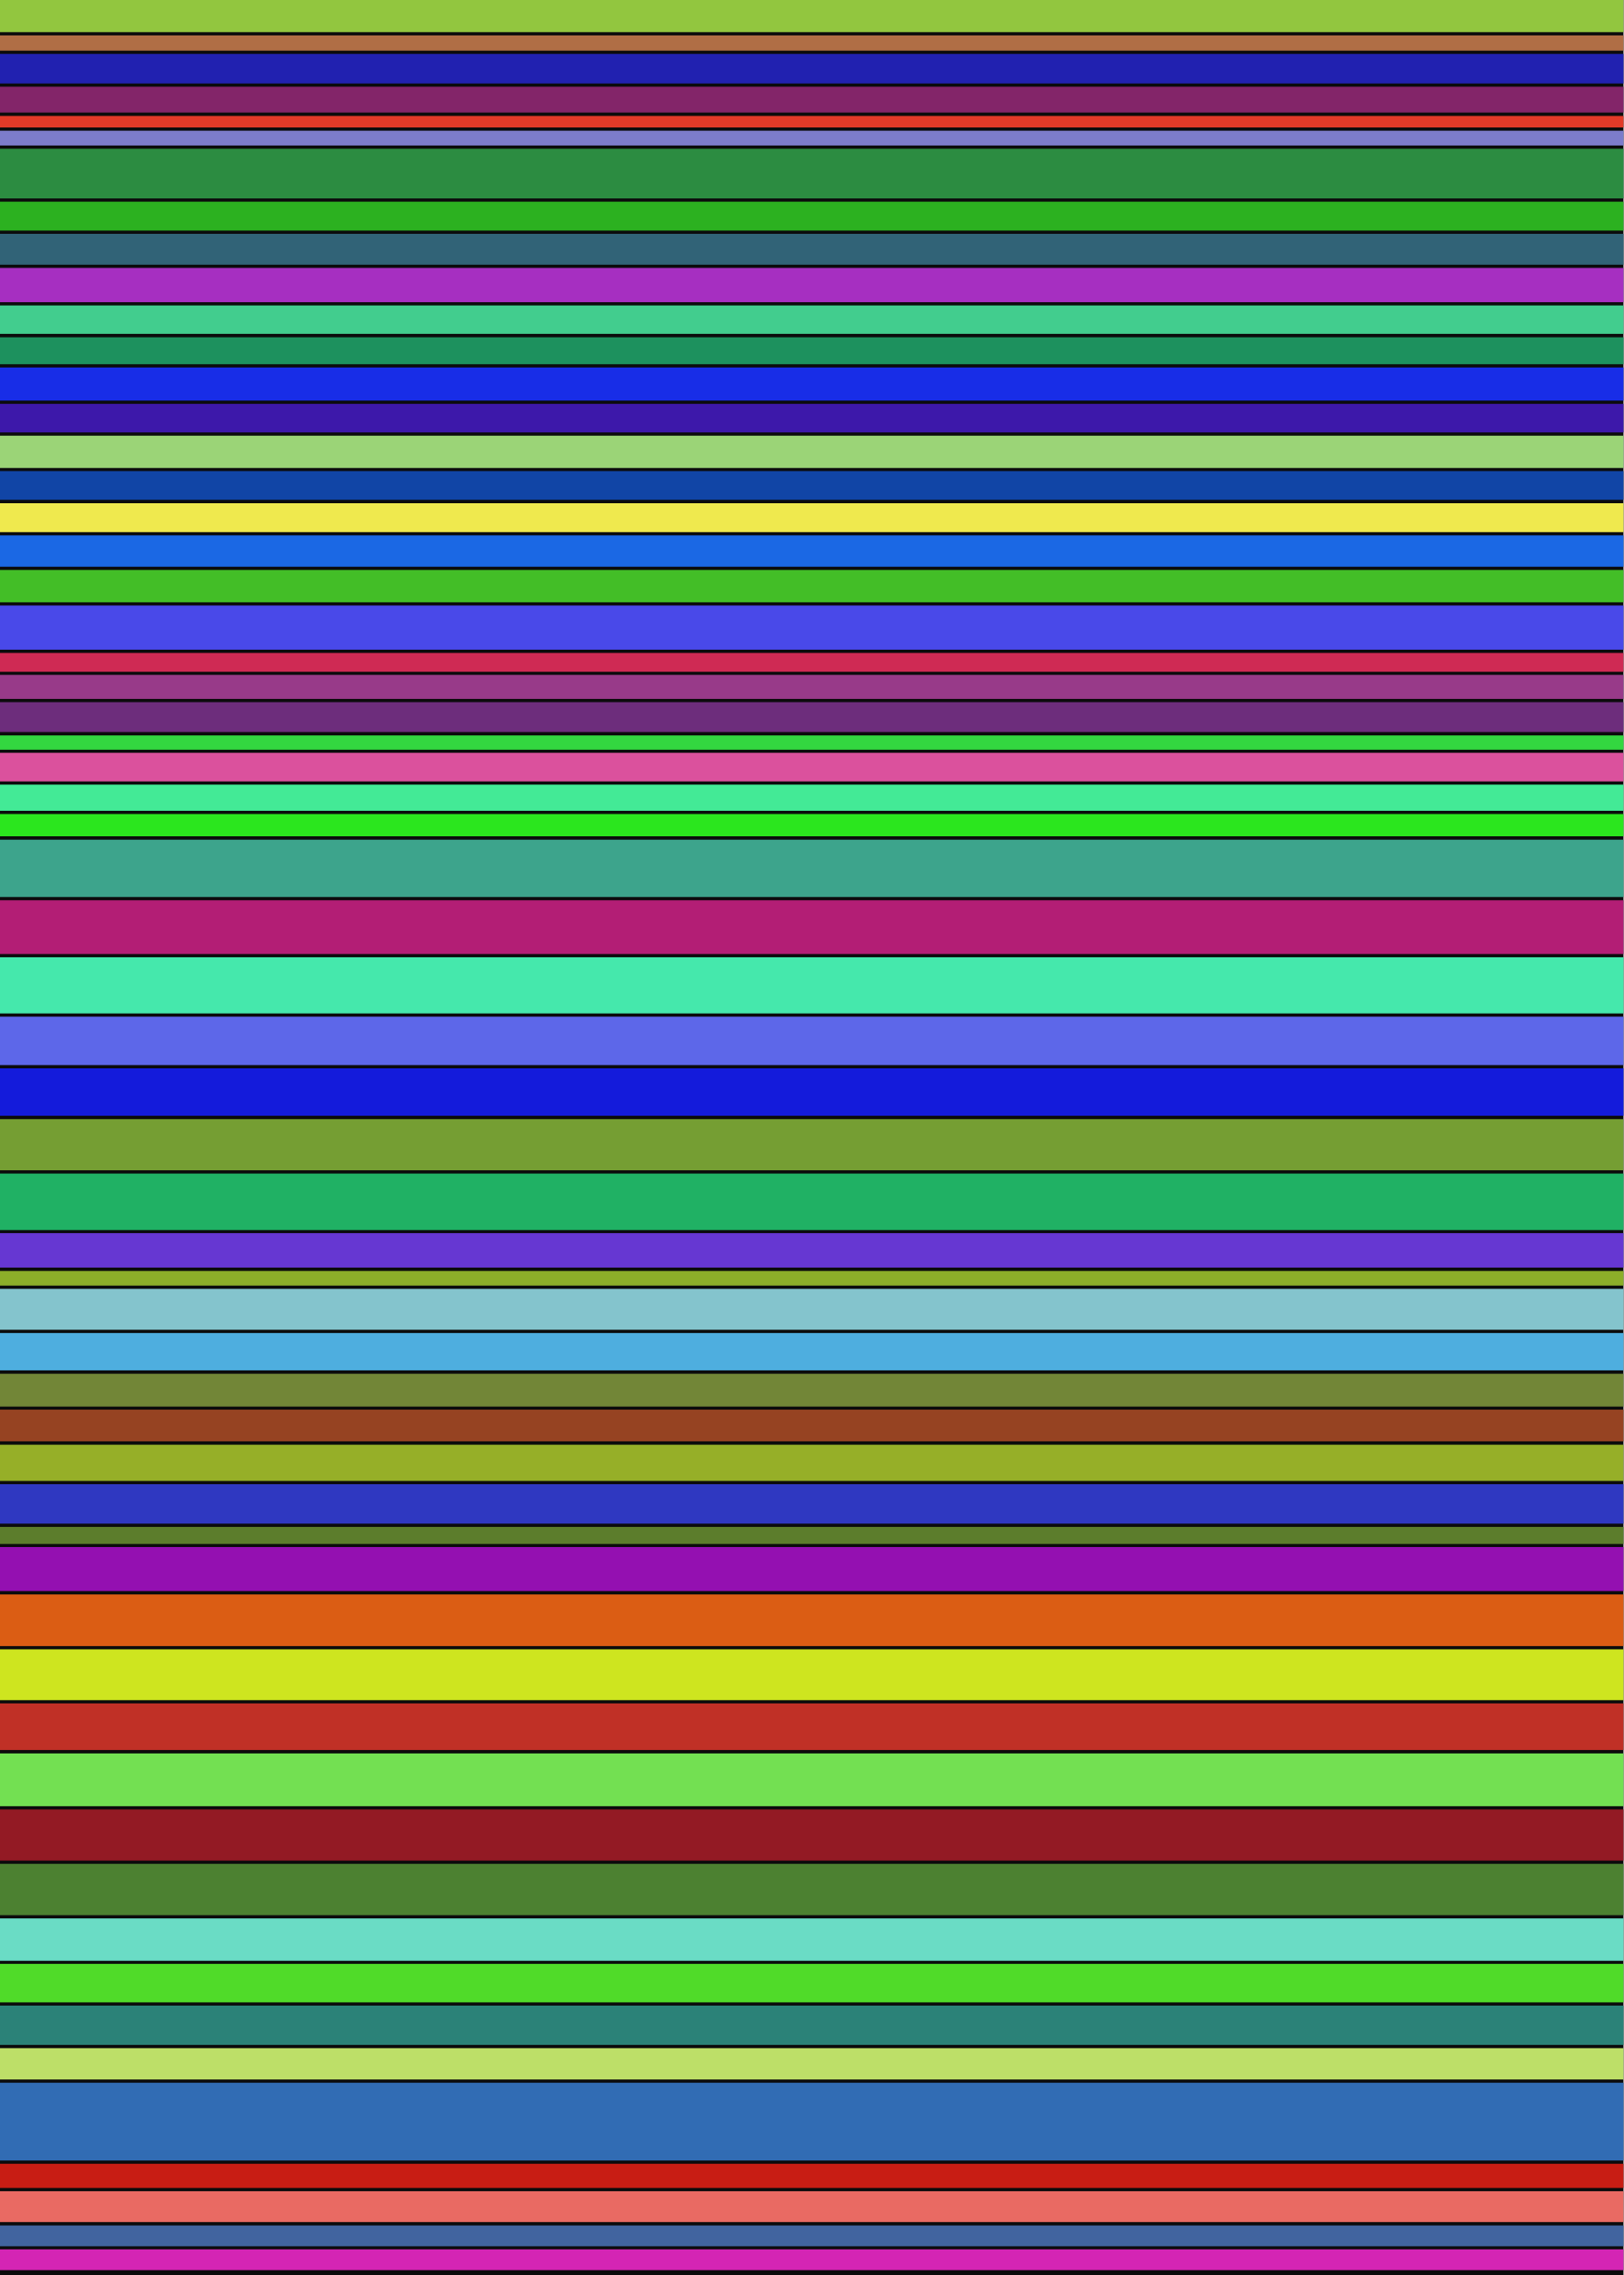
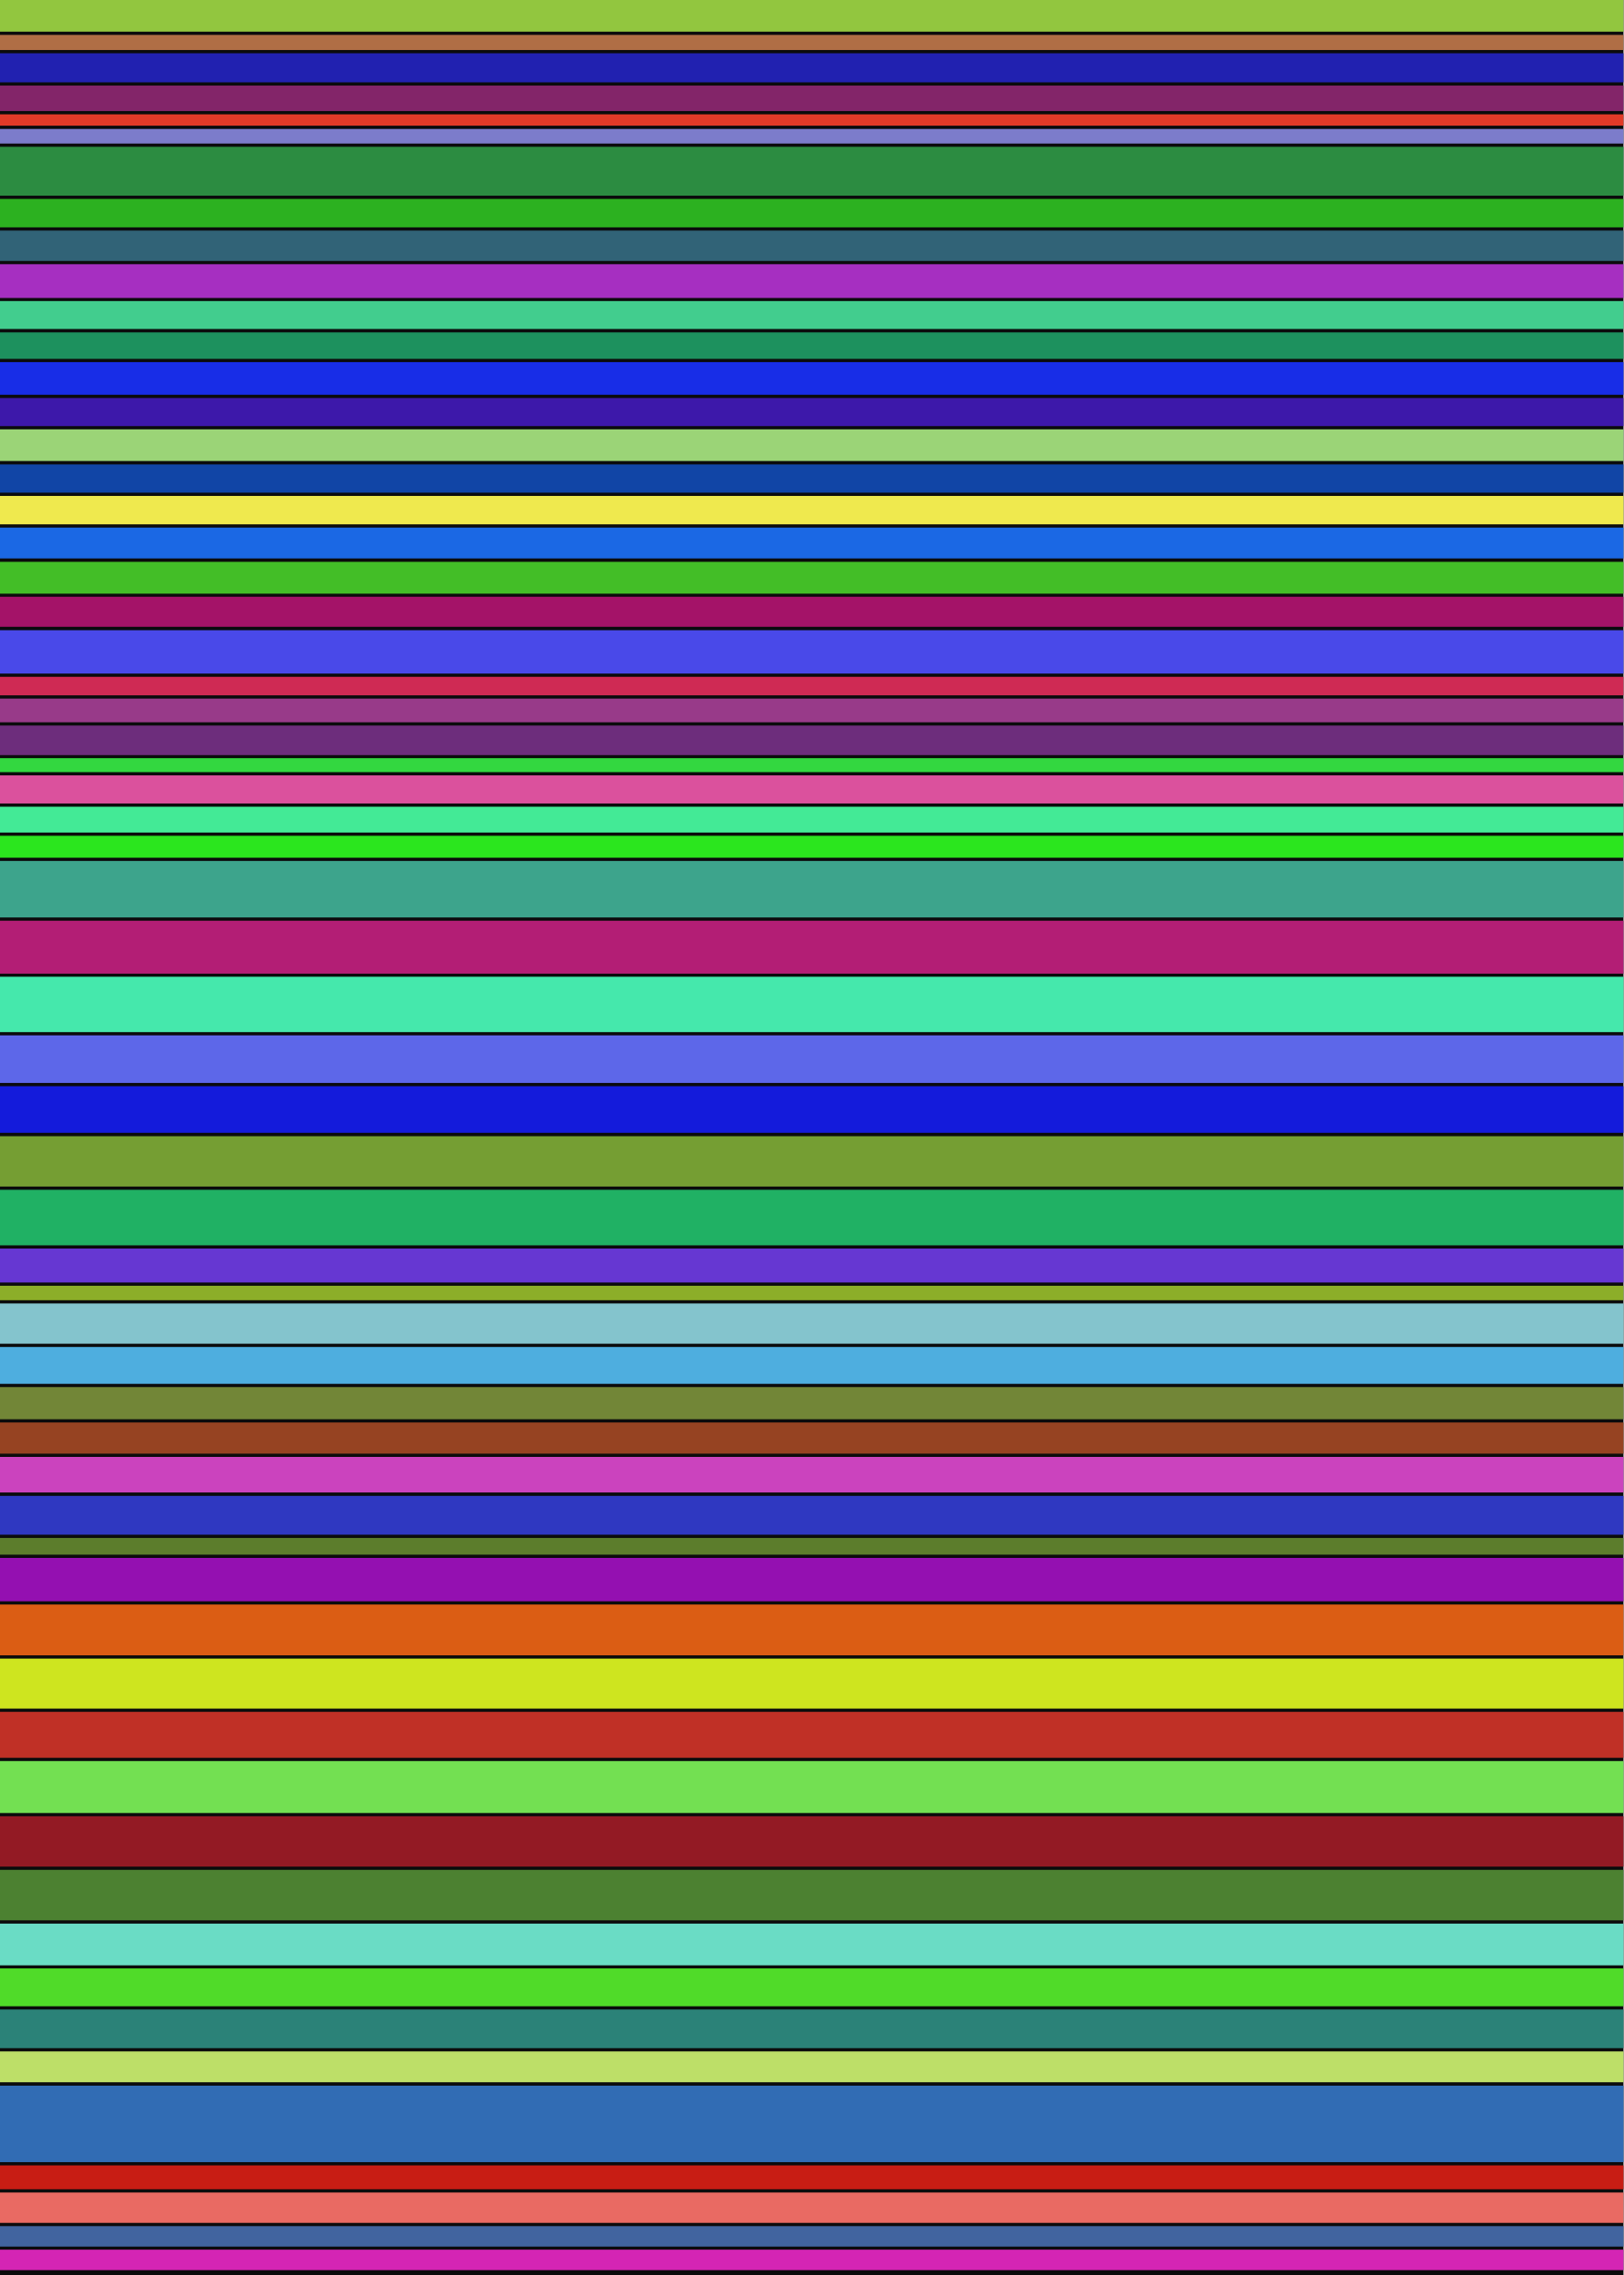
- <svg xmlns="http://www.w3.org/2000/svg" viewBox="0 0 1000 1401" role="img" aria-label="Self-portrait generated from the hashes of 59 files">
+ <svg xmlns="http://www.w3.org/2000/svg" viewBox="0 0 1000 1401" role="img" aria-label="Self-portrait generated from the hashes of 60 files">
  <rect width="1000" height="1401" fill="#0b0b0c" />
-   <rect x="0" y="0.0" width="1000" height="19.8" fill="hsl(83 54% 51%)" />
-   <rect x="0" y="21.8" width="1000" height="9.4" fill="hsl(23 44% 48%)" />
-   <rect x="0" y="33.2" width="1000" height="18.2" fill="hsl(240 68% 41%)" />
-   <rect x="0" y="53.4" width="1000" height="15.9" fill="hsl(317 56% 33%)" />
-   <rect x="0" y="71.4" width="1000" height="7.1" fill="hsl(6 76% 52%)" />
-   <rect x="0" y="80.5" width="1000" height="9.1" fill="hsl(240 43% 64%)" />
-   <rect x="0" y="91.6" width="1000" height="30.6" fill="hsl(133 52% 36%)" />
-   <rect x="0" y="124.2" width="1000" height="17.8" fill="hsl(115 69% 41%)" />
-   <rect x="0" y="144.0" width="1000" height="19.0" fill="hsl(197 42% 33%)" />
-   <rect x="0" y="165.0" width="1000" height="21.1" fill="hsl(289 61% 47%)" />
-   <rect x="0" y="188.1" width="1000" height="17.5" fill="hsl(153 58% 53%)" />
-   <rect x="0" y="207.7" width="1000" height="16.6" fill="hsl(154 67% 34%)" />
-   <rect x="0" y="226.3" width="1000" height="20.4" fill="hsl(234 81% 50%)" />
-   <rect x="0" y="248.7" width="1000" height="17.6" fill="hsl(255 75% 38%)" />
-   <rect x="0" y="268.3" width="1000" height="19.9" fill="hsl(97 52% 65%)" />
-   <rect x="0" y="290.1" width="1000" height="17.7" fill="hsl(219 81% 36%)" />
-   <rect x="0" y="309.9" width="1000" height="17.8" fill="hsl(58 83% 62%)" />
-   <rect x="0" y="329.7" width="1000" height="19.3" fill="hsl(217 79% 50%)" />
-   <rect x="0" y="351.0" width="1000" height="19.9" fill="hsl(109 66% 45%)" />
-   <rect x="0" y="372.9" width="1000" height="27.2" fill="hsl(240 78% 60%)" />
-   <rect x="0" y="402.1" width="1000" height="11.6" fill="hsl(345 66% 49%)" />
-   <rect x="0" y="415.6" width="1000" height="14.8" fill="hsl(309 45% 41%)" />
-   <rect x="0" y="432.4" width="1000" height="18.4" fill="hsl(289 47% 33%)" />
-   <rect x="0" y="452.9" width="1000" height="8.8" fill="hsl(125 67% 52%)" />
-   <rect x="0" y="463.6" width="1000" height="17.6" fill="hsl(327 66% 59%)" />
-   <rect x="0" y="483.2" width="1000" height="16.1" fill="hsl(150 80% 59%)" />
-   <rect x="0" y="501.3" width="1000" height="13.7" fill="hsl(116 80% 51%)" />
-   <rect x="0" y="517.1" width="1000" height="35.3" fill="hsl(166 46% 44%)" />
-   <rect x="0" y="554.4" width="1000" height="33.1" fill="hsl(325 71% 41%)" />
-   <rect x="0" y="589.5" width="1000" height="34.6" fill="hsl(158 78% 59%)" />
-   <rect x="0" y="626.1" width="1000" height="29.8" fill="hsl(236 76% 64%)" />
-   <rect x="0" y="657.9" width="1000" height="29.2" fill="hsl(238 83% 47%)" />
-   <rect x="0" y="689.2" width="1000" height="31.5" fill="hsl(83 51% 41%)" />
-   <rect x="0" y="722.7" width="1000" height="34.8" fill="hsl(148 69% 41%)" />
-   <rect x="0" y="759.4" width="1000" height="21.2" fill="hsl(258 63% 52%)" />
-   <rect x="0" y="782.7" width="1000" height="9.0" fill="hsl(75 62% 42%)" />
-   <rect x="0" y="793.7" width="1000" height="25.2" fill="hsl(187 42% 66%)" />
-   <rect x="0" y="820.9" width="1000" height="23.0" fill="hsl(200 69% 59%)" />
-   <rect x="0" y="846.0" width="1000" height="20.2" fill="hsl(75 42% 37%)" />
-   <rect x="0" y="868.1" width="1000" height="19.5" fill="hsl(17 63% 36%)" />
-   <rect x="0" y="889.7" width="1000" height="22.3" fill="hsl(71 63% 42%)" />
-   <rect x="0" y="914.0" width="1000" height="24.3" fill="hsl(236 61% 47%)" />
-   <rect x="0" y="940.3" width="1000" height="10.5" fill="hsl(84 48% 33%)" />
-   <rect x="0" y="952.7" width="1000" height="27.1" fill="hsl(289 83% 38%)" />
-   <rect x="0" y="981.9" width="1000" height="31.8" fill="hsl(22 83% 47%)" />
-   <rect x="0" y="1015.7" width="1000" height="31.3" fill="hsl(67 79% 51%)" />
-   <rect x="0" y="1049.0" width="1000" height="28.7" fill="hsl(4 67% 45%)" />
-   <rect x="0" y="1079.8" width="1000" height="32.5" fill="hsl(106 70% 60%)" />
-   <rect x="0" y="1114.3" width="1000" height="31.5" fill="hsl(355 70% 34%)" />
-   <rect x="0" y="1147.8" width="1000" height="31.6" fill="hsl(100 45% 35%)" />
-   <rect x="0" y="1181.4" width="1000" height="26.1" fill="hsl(168 62% 64%)" />
-   <rect x="0" y="1209.4" width="1000" height="23.7" fill="hsl(107 71% 51%)" />
-   <rect x="0" y="1235.1" width="1000" height="24.2" fill="hsl(173 50% 34%)" />
-   <rect x="0" y="1261.3" width="1000" height="19.3" fill="hsl(77 65% 64%)" />
-   <rect x="0" y="1282.6" width="1000" height="47.9" fill="hsl(213 57% 45%)" />
-   <rect x="0" y="1332.5" width="1000" height="14.9" fill="hsl(3 82% 43%)" />
-   <rect x="0" y="1349.4" width="1000" height="19.0" fill="hsl(3 75% 65%)" />
-   <rect x="0" y="1370.5" width="1000" height="12.8" fill="hsl(218 42% 44%)" />
-   <rect x="0" y="1385.2" width="1000" height="12.8" fill="hsl(311 70% 49%)" />
+   <rect x="0" y="0.0" width="1000" height="19.5" fill="hsl(83 54% 51%)" />
+   <rect x="0" y="21.5" width="1000" height="9.3" fill="hsl(23 44% 48%)" />
+   <rect x="0" y="32.8" width="1000" height="17.9" fill="hsl(240 68% 41%)" />
+   <rect x="0" y="52.7" width="1000" height="15.7" fill="hsl(317 56% 33%)" />
+   <rect x="0" y="70.4" width="1000" height="7.0" fill="hsl(6 76% 52%)" />
+   <rect x="0" y="79.4" width="1000" height="9.0" fill="hsl(240 43% 64%)" />
+   <rect x="0" y="90.4" width="1000" height="30.1" fill="hsl(133 52% 36%)" />
+   <rect x="0" y="122.5" width="1000" height="17.5" fill="hsl(115 69% 41%)" />
+   <rect x="0" y="142.0" width="1000" height="18.7" fill="hsl(197 42% 33%)" />
+   <rect x="0" y="162.7" width="1000" height="20.8" fill="hsl(289 61% 47%)" />
+   <rect x="0" y="185.4" width="1000" height="17.2" fill="hsl(153 58% 53%)" />
+   <rect x="0" y="204.7" width="1000" height="16.3" fill="hsl(154 67% 34%)" />
+   <rect x="0" y="223.0" width="1000" height="20.1" fill="hsl(234 81% 50%)" />
+   <rect x="0" y="245.1" width="1000" height="17.3" fill="hsl(255 75% 38%)" />
+   <rect x="0" y="264.4" width="1000" height="19.5" fill="hsl(97 52% 65%)" />
+   <rect x="0" y="286.0" width="1000" height="17.4" fill="hsl(219 81% 36%)" />
+   <rect x="0" y="305.4" width="1000" height="17.5" fill="hsl(58 83% 62%)" />
+   <rect x="0" y="324.9" width="1000" height="19.0" fill="hsl(217 79% 50%)" />
+   <rect x="0" y="346.0" width="1000" height="19.6" fill="hsl(109 66% 45%)" />
+   <rect x="0" y="367.5" width="1000" height="18.5" fill="hsl(325 79% 36%)" />
+   <rect x="0" y="388.1" width="1000" height="26.7" fill="hsl(240 78% 60%)" />
+   <rect x="0" y="416.8" width="1000" height="11.4" fill="hsl(345 66% 49%)" />
+   <rect x="0" y="430.2" width="1000" height="14.6" fill="hsl(309 45% 41%)" />
+   <rect x="0" y="446.8" width="1000" height="18.2" fill="hsl(289 47% 33%)" />
+   <rect x="0" y="466.9" width="1000" height="8.6" fill="hsl(125 67% 52%)" />
+   <rect x="0" y="477.5" width="1000" height="17.3" fill="hsl(327 66% 59%)" />
+   <rect x="0" y="496.8" width="1000" height="15.9" fill="hsl(150 80% 59%)" />
+   <rect x="0" y="514.7" width="1000" height="13.5" fill="hsl(116 80% 51%)" />
+   <rect x="0" y="530.2" width="1000" height="34.8" fill="hsl(166 46% 44%)" />
+   <rect x="0" y="567.0" width="1000" height="32.6" fill="hsl(325 71% 41%)" />
+   <rect x="0" y="601.5" width="1000" height="34.1" fill="hsl(158 78% 59%)" />
+   <rect x="0" y="637.6" width="1000" height="29.3" fill="hsl(236 76% 64%)" />
+   <rect x="0" y="668.9" width="1000" height="28.7" fill="hsl(238 83% 47%)" />
+   <rect x="0" y="699.7" width="1000" height="31.0" fill="hsl(83 51% 41%)" />
+   <rect x="0" y="732.7" width="1000" height="34.2" fill="hsl(148 69% 41%)" />
+   <rect x="0" y="768.9" width="1000" height="20.9" fill="hsl(258 63% 52%)" />
+   <rect x="0" y="791.8" width="1000" height="8.9" fill="hsl(75 62% 42%)" />
+   <rect x="0" y="802.7" width="1000" height="24.8" fill="hsl(187 42% 66%)" />
+   <rect x="0" y="829.5" width="1000" height="22.7" fill="hsl(200 69% 59%)" />
+   <rect x="0" y="854.2" width="1000" height="19.8" fill="hsl(75 42% 37%)" />
+   <rect x="0" y="876.0" width="1000" height="19.2" fill="hsl(17 63% 36%)" />
+   <rect x="0" y="897.2" width="1000" height="21.9" fill="hsl(306 57% 53%)" />
+   <rect x="0" y="921.2" width="1000" height="23.9" fill="hsl(236 61% 47%)" />
+   <rect x="0" y="947.1" width="1000" height="10.3" fill="hsl(84 48% 33%)" />
+   <rect x="0" y="959.4" width="1000" height="26.7" fill="hsl(289 83% 38%)" />
+   <rect x="0" y="988.1" width="1000" height="31.3" fill="hsl(22 83% 47%)" />
+   <rect x="0" y="1021.4" width="1000" height="30.8" fill="hsl(67 79% 51%)" />
+   <rect x="0" y="1054.2" width="1000" height="28.3" fill="hsl(4 67% 45%)" />
+   <rect x="0" y="1084.5" width="1000" height="32.0" fill="hsl(106 70% 60%)" />
+   <rect x="0" y="1118.5" width="1000" height="31.0" fill="hsl(355 70% 34%)" />
+   <rect x="0" y="1151.5" width="1000" height="31.1" fill="hsl(100 45% 35%)" />
+   <rect x="0" y="1184.6" width="1000" height="25.7" fill="hsl(168 62% 64%)" />
+   <rect x="0" y="1212.2" width="1000" height="23.3" fill="hsl(107 71% 51%)" />
+   <rect x="0" y="1237.5" width="1000" height="23.8" fill="hsl(173 50% 34%)" />
+   <rect x="0" y="1263.3" width="1000" height="19.0" fill="hsl(77 65% 64%)" />
+   <rect x="0" y="1284.4" width="1000" height="47.1" fill="hsl(213 57% 45%)" />
+   <rect x="0" y="1333.5" width="1000" height="14.7" fill="hsl(3 82% 43%)" />
+   <rect x="0" y="1350.2" width="1000" height="18.7" fill="hsl(3 75% 65%)" />
+   <rect x="0" y="1370.9" width="1000" height="12.6" fill="hsl(218 42% 44%)" />
+   <rect x="0" y="1385.4" width="1000" height="12.6" fill="hsl(311 70% 49%)" />
</svg>
